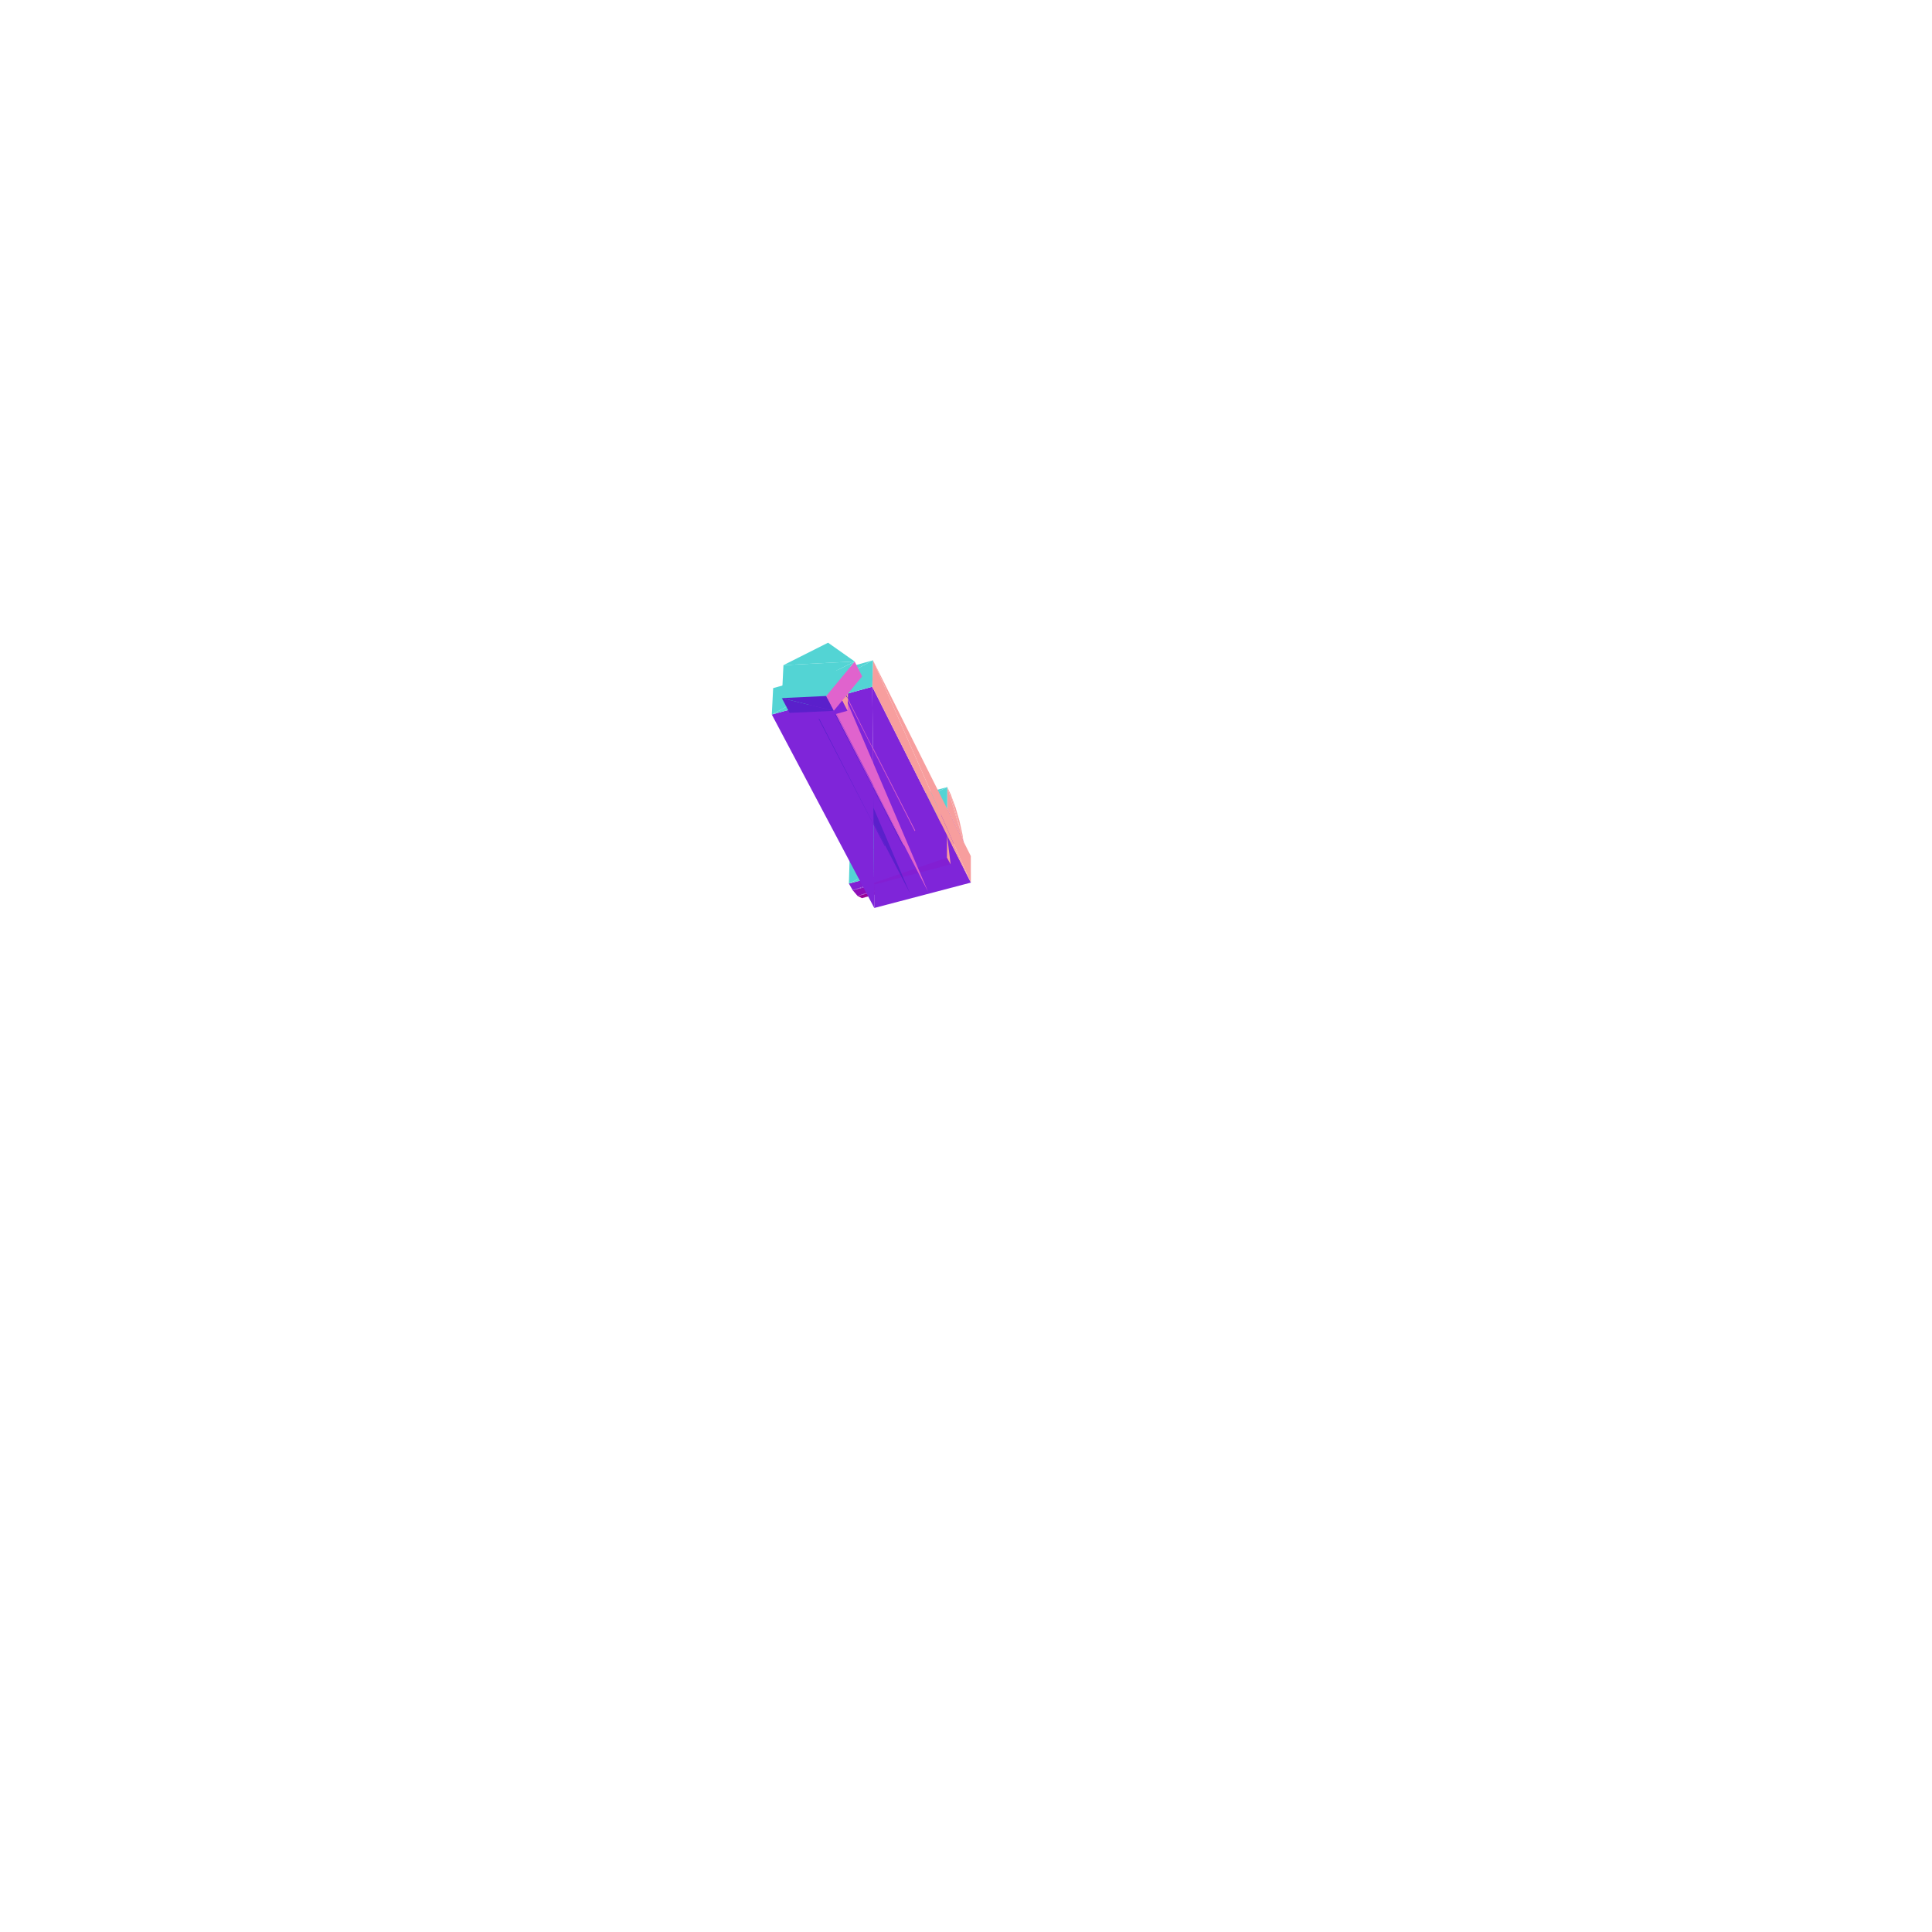
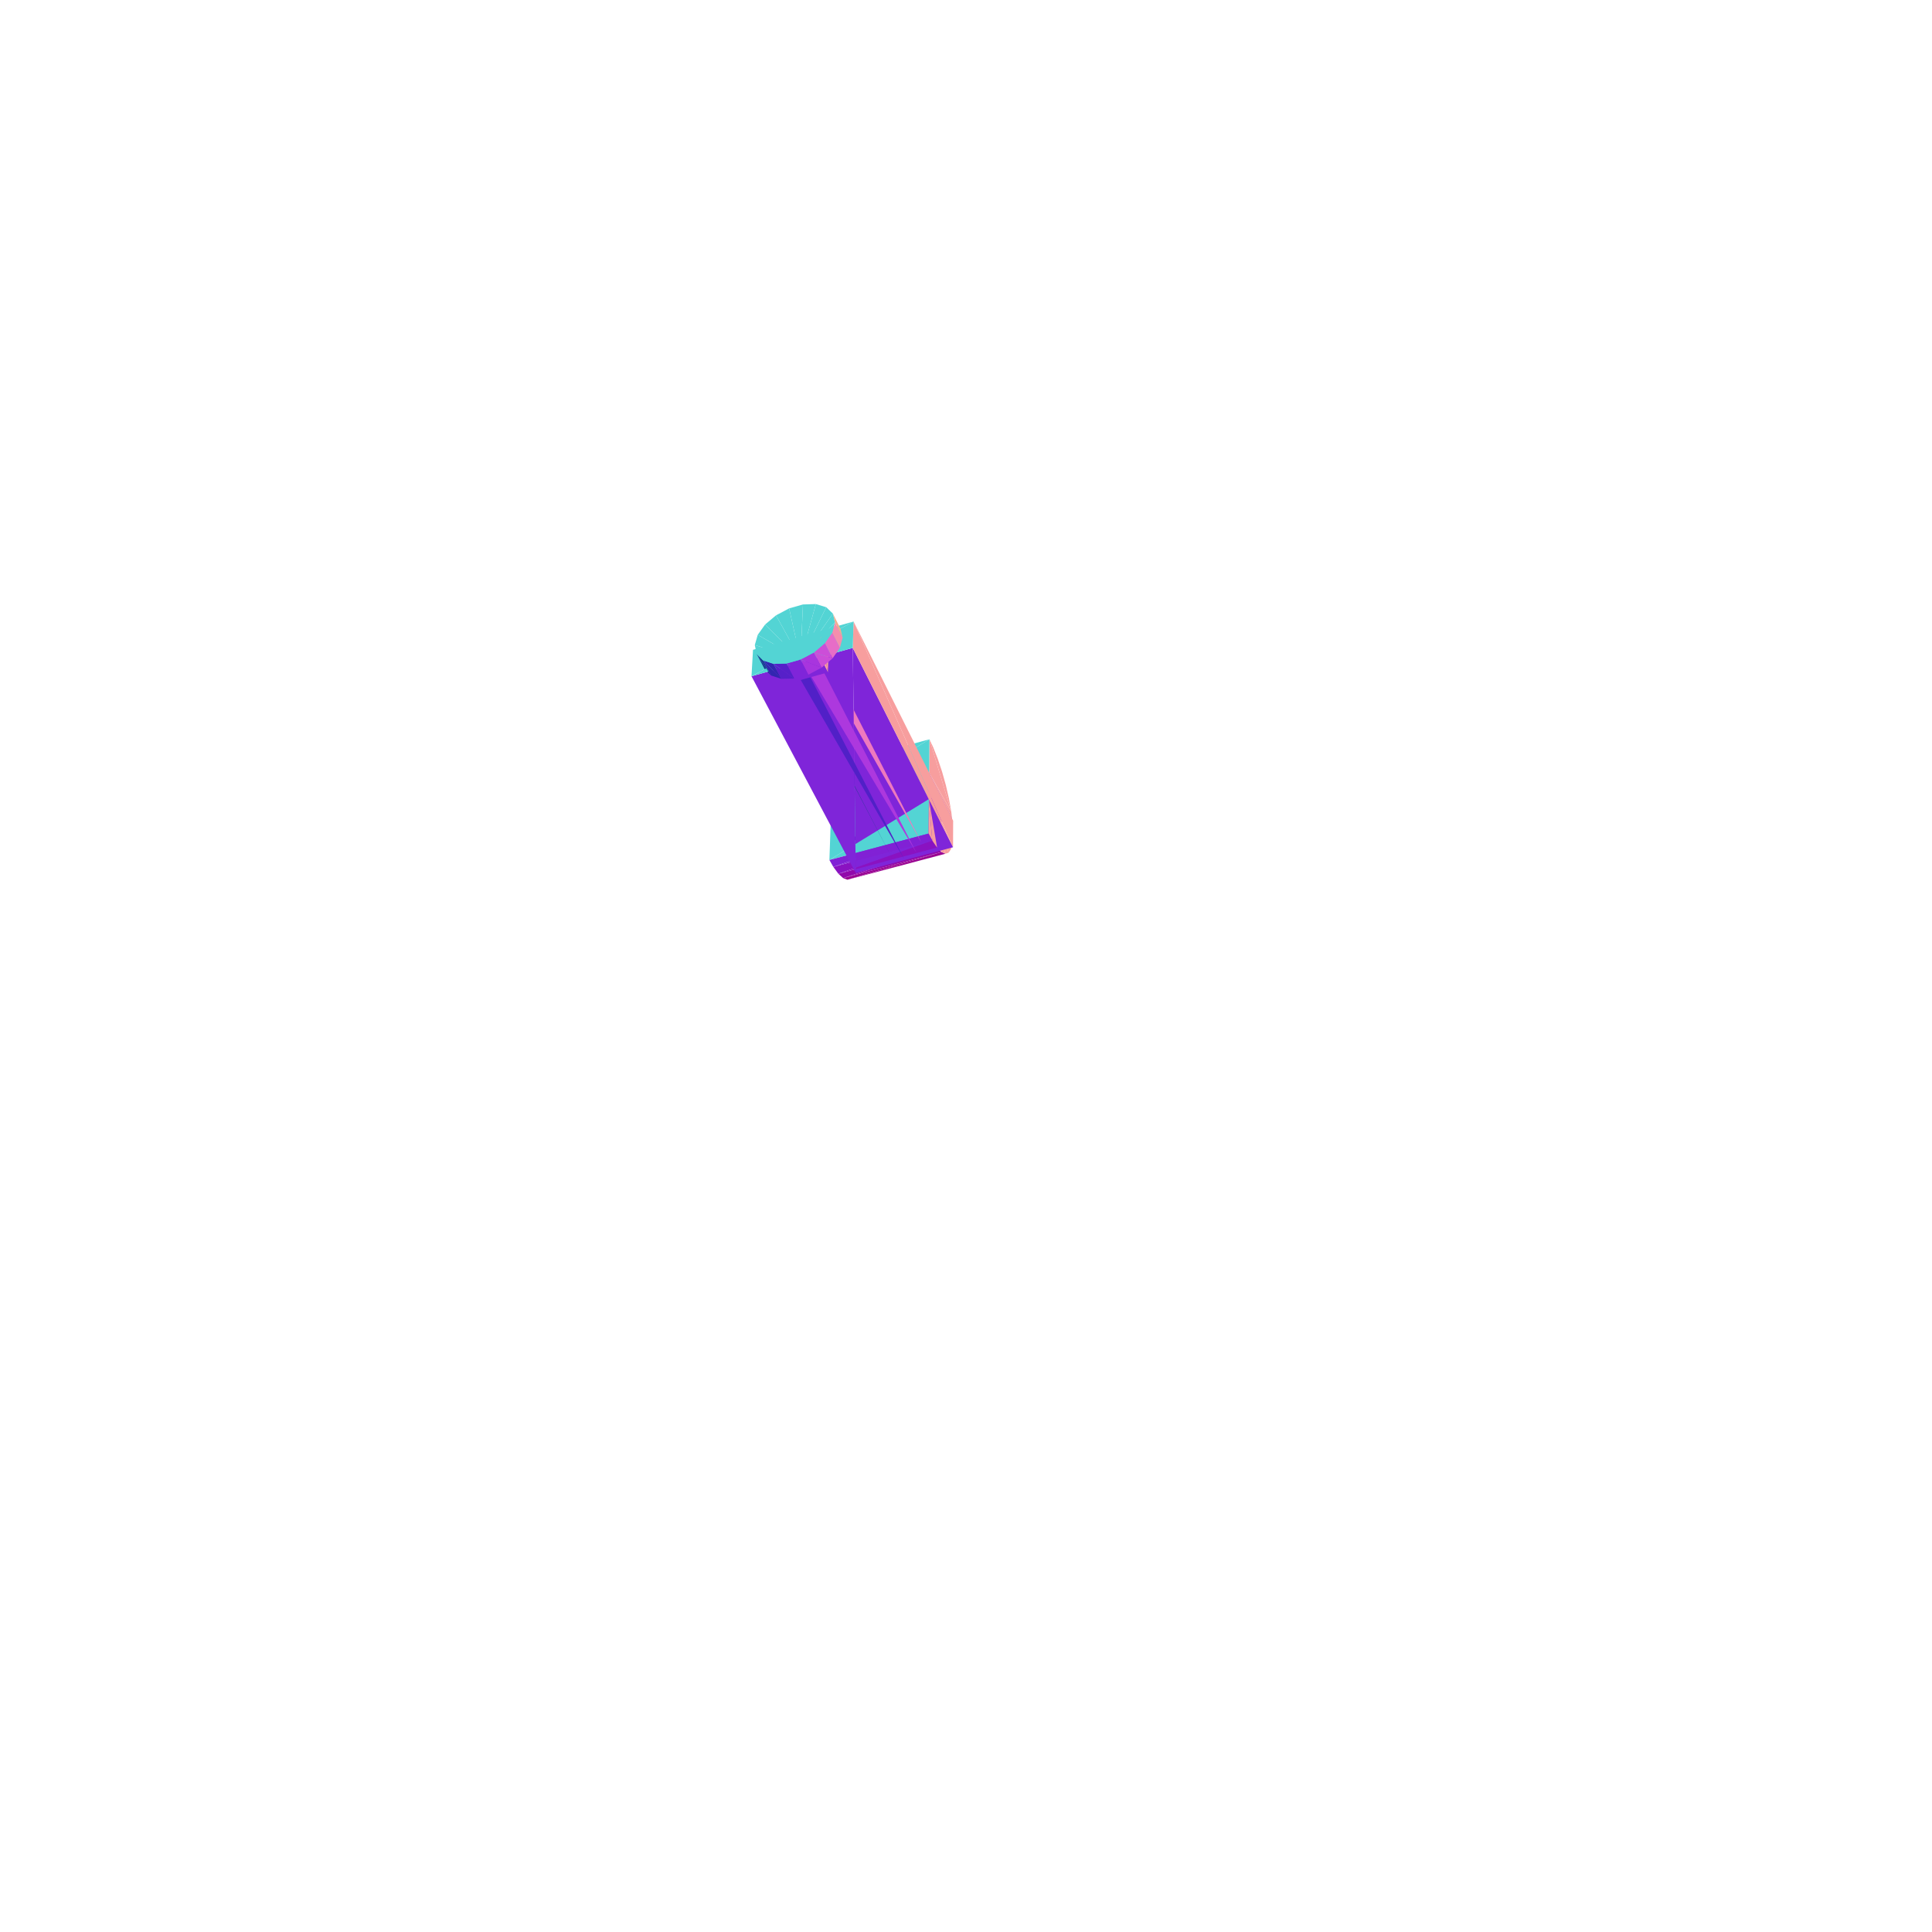
<svg xmlns="http://www.w3.org/2000/svg" viewBox="-250 -250 500 500" width="500" height="500">
-   <path d="M-7.861,-28.782L-17.706,-27.703L-17.009,-26.358z" style="fill:rgb(127,37,217)" />
-   <path d="M-8.548,-30.134L-17.008,-29.677L-17.706,-27.703zM-8.548,-30.134L-9.751,-31.606L-17.008,-29.677z" style="fill:rgb(87,169,241)" />
-   <path d="M-7.861,-28.782L-8.548,-30.134L-17.706,-27.703z" style="fill:rgb(127,37,217)" />
-   <path d="M-19.67,-32.784L-15.949,-25.093L-15.745,-25.196zM-11.112,-27.523L-19.876,-32.68L-15.949,-25.093zM-15.004,-35.128L-15.745,-25.196L-11.112,-27.523z" style="fill:rgb(164,51,222)" />
-   <path d="M-14.879,-35.034L-11.112,-27.523L-10.987,-27.429z" style="fill:rgb(30,49,155)" />
-   <path d="M-0.644,-32.231L-0.933,-34.146L-1.715,-37.64zM-0.644,-32.231L-1.715,-37.64L-2.73,-41.108zM-0.644,-32.231L-2.73,-41.108L-3.904,-44.298z" style="fill:rgb(247,158,158)" />
-   <path d="M-4.841,-46.308L-29.768,-39.598L-29.936,-33.97z" style="fill:rgb(83,212,212)" />
-   <path d="M-25.543,-25.623L-0.644,-32.231L-4.868,-40.682z" style="fill:rgb(127,37,217)" />
-   <path d="M-0.644,-32.231L-3.904,-44.298L-4.841,-46.308z" style="fill:rgb(247,158,158)" />
-   <path d="M-19.67,-32.784L-19.876,-32.68L-15.949,-25.093zM-15.004,-35.128L-19.67,-32.784L-15.745,-25.196z" style="fill:rgb(164,51,222)" />
-   <path d="M-19.993,-29.415L-14.759,-18.939L-14.556,-18.943z" style="fill:rgb(90,32,203)" />
-   <path d="M-11.112,-27.523L-15.004,-35.128L-19.876,-32.68z" style="fill:rgb(164,51,222)" />
-   <path d="M-25.543,-25.623L-4.868,-40.682L-29.936,-33.97z" style="fill:rgb(127,37,217)" />
-   <path d="M-12.282,-33.386L-7.047,-22.714L-6.92,-22.875z" style="fill:rgb(224,99,205)" />
-   <path d="M-15.949,-25.093L-19.95,-28.933L-16.008,-21.344z" style="fill:rgb(247,158,158)" />
-   <path d="M-14.879,-35.034L-15.004,-35.128L-11.112,-27.523zM-12.038,-32.907L-11.112,-27.523L-8.152,-25.29z" style="fill:rgb(30,49,155)" />
-   <path d="M-26.347,-35.133L-7.261,-41.992L-21.199,-41.528z" style="fill:rgb(83,212,212)" />
-   <path d="M-19.947,-29.092L-16.008,-21.344L-16.006,-21.503zM-15.949,-25.093L-19.876,-32.68L-19.95,-28.933z" style="fill:rgb(247,158,158)" />
-   <path d="M-11.421,-36.085L-19.961,-35.397L-21.258,-33.458z" style="fill:rgb(83,212,212)" />
-   <path d="M-12.038,-32.907L-15.004,-35.128L-11.112,-27.523z" style="fill:rgb(30,49,155)" />
-   <path d="M-11.421,-36.085L-12.671,-37.347L-19.961,-35.397zM-19.876,-32.68L-21.258,-33.458L-22.192,-32.063z" style="fill:rgb(83,212,212)" />
-   <path d="M-17.164,-20.382L-17.826,-20.835L-17.124,-19.489zM-17.164,-20.382L-17.124,-19.489L-16.193,-18.517z" style="fill:rgb(23,55,145)" />
-   <path d="M-19.876,-32.68L-15.004,-35.128L-21.258,-33.458z" style="fill:rgb(83,212,212)" />
-   <path d="M-20.146,-26.106L-19.748,-22.227L-16.192,-18.517z" style="fill:rgb(23,55,145)" />
-   <path d="M-15.211,-29.706L-9.937,-19.046L-9.809,-19.208z" style="fill:rgb(224,99,205)" />
-   <path d="M-15.341,-29.543L-10.141,-19.041L-9.937,-19.046z" style="fill:rgb(90,32,203)" />
-   <path d="M-0.644,-32.231L-4.841,-46.308L-4.868,-40.682z" style="fill:rgb(247,158,158)" />
-   <path d="M-20.146,-26.106L-23.705,-29.8L-19.748,-22.227z" style="fill:rgb(23,55,145)" />
-   <path d="M-4.841,-46.308L-29.936,-33.97L-4.868,-40.682zM-19.917,-33.261L-20.123,-33.157L-20.126,-33zM-15.249,-35.606L-15.455,-35.502L-15.124,-35.512z" style="fill:rgb(83,212,212)" />
-   <path d="M-19.048,-37.088L-18.189,-35.42L-12.382,-35.595z" style="fill:rgb(90,32,203)" />
-   <path d="M-8.606,-23.266L-8.88,-20.44L-7.915,-21.914z" style="fill:rgb(231,109,199)" />
-   <path d="M-19.993,-29.415L-20.197,-29.41L-14.759,-18.939z" style="fill:rgb(90,32,203)" />
-   <path d="M-9.841,-22.313L-17.826,-20.835L-17.164,-20.382z" style="fill:rgb(87,241,169)" />
-   <path d="M-26.347,-35.133L-22.725,-32.5L-19.048,-37.088z" style="fill:rgb(83,212,212)" />
-   <path d="M-9.058,-33.701L-8.88,-20.44L-5.19,-26.072z" style="fill:rgb(231,109,199)" />
-   <path d="M-19.95,-28.933L-19.876,-32.68L-22.192,-32.063z" style="fill:rgb(83,212,212)" />
-   <path d="M-12.282,-33.386L-12.411,-33.224L-7.047,-22.714z" style="fill:rgb(224,99,205)" />
-   <path d="M-16.193,-18.517L-9.841,-22.313L-17.164,-20.382zM-16.193,-18.517L-8.88,-20.44L-9.841,-22.313z" style="fill:rgb(127,37,217)" />
-   <path d="M-22.725,-32.5L-18.189,-35.42L-19.048,-37.088z" style="fill:rgb(224,99,205)" />
-   <path d="M-9.841,-22.313L-8.606,-23.266L-17.826,-20.835z" style="fill:rgb(87,241,169)" />
-   <path d="M-19.947,-29.092L-19.95,-28.933L-16.008,-21.344z" style="fill:rgb(247,158,158)" />
-   <path d="M-26.347,-35.133L-30.037,-30.548L-22.725,-32.5zM-19.95,-28.933L-22.192,-32.063L-23.705,-29.8zM-26.347,-35.133L-7.274,-40.241L-7.261,-41.992z" style="fill:rgb(83,212,212)" />
-   <path d="M-22.725,-32.5L-21.859,-30.835L-18.189,-35.42z" style="fill:rgb(224,99,205)" />
-   <path d="M-8.606,-23.266L-9.841,-22.313L-8.88,-20.44z" style="fill:rgb(231,109,199)" />
-   <path d="M-9.058,-33.701L-11.421,-36.085L-15.004,-35.128z" style="fill:rgb(83,212,212)" />
-   <path d="M-19.048,-37.088L-12.382,-35.595L-13.234,-37.269z" style="fill:rgb(90,32,203)" />
-   <path d="M-8.88,-20.44L-20.146,-26.106L-16.192,-18.517z" style="fill:rgb(127,37,217)" />
-   <path d="M-19.95,-28.933L-23.705,-29.8L-22.274,-28.315zM-9.058,-33.701L-15.004,-35.128L-12.038,-32.907zM-19.048,-37.088L-13.234,-37.269L-7.284,-38.86zM-19.048,-37.088L-7.284,-38.86L-7.274,-40.241z" style="fill:rgb(83,212,212)" />
-   <path d="M-15.341,-29.543L-15.547,-29.537L-10.141,-19.041z" style="fill:rgb(90,32,203)" />
-   <path d="M-15.211,-29.706L-15.341,-29.543L-9.937,-19.046z" style="fill:rgb(224,99,205)" />
-   <path d="M-20.194,-29.569L-20.197,-29.41L-19.993,-29.415z" style="fill:rgb(83,212,212)" />
-   <path d="M-30.037,-30.548L-29.161,-28.889L-20.697,-22.37z" style="fill:rgb(30,49,155)" />
-   <path d="M-12.282,-33.386L-12.408,-33.48L-12.411,-33.224zM-15.095,-29.064L-19.95,-28.933L-22.274,-28.315zM-30.037,-30.548L-19.186,-29.813L-22.725,-32.5zM-15.095,-29.064L-22.274,-28.315L-21.387,-27.393z" style="fill:rgb(83,212,212)" />
-   <path d="M-19.993,-29.415L-21.06,-31.236L-20.194,-29.569z" style="fill:rgb(30,49,155)" />
-   <path d="M-9.058,-33.701L-12.788,-28.057L-8.88,-20.44z" style="fill:rgb(231,109,199)" />
-   <path d="M-12.408,-33.48L-13.265,-34.898L-12.411,-33.224zM-7.34,-31.185L-6.42,-40.314L-7.261,-41.992z" style="fill:rgb(247,158,158)" />
-   <path d="M-11.489,-30.022L-9.058,-33.701L-12.038,-32.907z" style="fill:rgb(83,212,212)" />
-   <path d="M-19.993,-29.415L-20.859,-31.083L-21.06,-31.236z" style="fill:rgb(30,49,155)" />
-   <path d="M-12.408,-33.48L-13.262,-35.154L-13.265,-34.898z" style="fill:rgb(247,158,158)" />
-   <path d="M-30.037,-30.548L-26.537,-27.857L-19.186,-29.813z" style="fill:rgb(83,212,212)" />
-   <path d="M-8.88,-20.44L-12.788,-28.057L-20.146,-26.106z" style="fill:rgb(127,37,217)" />
-   <path d="M-11.489,-30.022L-12.038,-32.907L-15.095,-29.064zM-13.234,-37.269L-7.317,-34.365L-7.284,-38.86zM-12.788,-28.057L-21.387,-27.393L-20.146,-26.106zM-15.211,-29.706L-15.547,-29.537L-15.341,-29.543zM-12.788,-28.057L-11.489,-30.022L-21.387,-27.393z" style="fill:rgb(83,212,212)" />
-   <path d="M-26.931,-17.561L-2.775,-24.779L-28.045,-18.115z" style="fill:rgb(152,4,152)" />
-   <path d="M-16.071,-31.377L-15.547,-29.537L-15.211,-29.706z" style="fill:rgb(164,51,222)" />
-   <path d="M-13.234,-37.269L-13.293,-32.773L-7.317,-34.365z" style="fill:rgb(83,212,212)" />
-   <path d="M-16.071,-31.377L-16.407,-31.208L-15.547,-29.537z" style="fill:rgb(164,51,222)" />
-   <path d="M-26.931,-17.561L-1.738,-24.199L-2.775,-24.779z" style="fill:rgb(152,4,152)" />
-   <path d="M-3.975,-26.295L-0.942,-24.589L-0.648,-25.364zM-7.34,-31.185L-6.489,-29.506L-6.42,-40.314z" style="fill:rgb(247,158,158)" />
-   <path d="M-30.037,-30.548L-20.697,-22.37L-21.57,-24.037z" style="fill:rgb(30,49,155)" />
-   <path d="M-13.293,-32.773L-19.186,-29.813L-7.327,-32.967zM-4.901,-33.819L-30.14,-27.103L-30.311,-21.333zM-13.293,-32.773L-7.327,-32.967L-7.317,-34.365z" style="fill:rgb(83,212,212)" />
-   <path d="M-3.975,-26.295L-1.738,-24.199L-0.942,-24.589z" style="fill:rgb(247,158,158)" />
-   <path d="M-26.537,-27.857L-7.34,-31.185L-7.327,-32.967z" style="fill:rgb(83,212,212)" />
-   <path d="M-28.045,-18.115L-3.975,-26.295L-29.315,-19.601z" style="fill:rgb(142,14,184)" />
-   <path d="M-3.975,-26.295L-0.648,-25.364L-4.901,-33.819z" style="fill:rgb(247,158,158)" />
-   <path d="M-26.537,-27.857L-21.57,-24.037L-7.34,-31.185z" style="fill:rgb(83,212,212)" />
-   <path d="M-32.802,-73.182L-9.809,-19.208L-7.047,-22.714z" style="fill:rgb(224,99,205)" />
-   <path d="M1.254,-21.582L1.246,-28.451L-24.077,-79.114z" style="fill:rgb(247,158,158)" />
-   <path d="M-28.045,-18.115L-2.775,-24.779L-3.975,-26.295z" style="fill:rgb(142,14,184)" />
-   <path d="M-21.57,-24.037L-20.697,-22.37L-6.489,-29.506z" style="fill:rgb(164,51,222)" />
-   <path d="M-36.099,-69.444L-14.556,-18.943L-10.141,-19.041z" style="fill:rgb(90,32,203)" />
-   <path d="M-3.975,-26.295L-2.775,-24.779L-1.738,-24.199z" style="fill:rgb(247,158,158)" />
-   <path d="M-21.57,-24.037L-6.489,-29.506L-7.34,-31.185z" style="fill:rgb(164,51,222)" />
-   <path d="M-29.315,-19.601L-4.929,-28.05L-30.311,-21.333z" style="fill:rgb(130,31,211)" />
-   <path d="M-4.901,-33.819L-30.311,-21.333L-4.929,-28.05z" style="fill:rgb(83,212,212)" />
-   <path d="M-23.737,-15.018L1.254,-21.582L-24.249,-72.278z" style="fill:rgb(127,37,217)" />
-   <path d="M-29.315,-19.601L-3.975,-26.295L-4.929,-28.05z" style="fill:rgb(130,31,211)" />
-   <path d="M-3.975,-26.295L-4.901,-33.819L-4.929,-28.05z" style="fill:rgb(247,158,158)" />
-   <path d="M-40.664,-69.228L-21.063,-31.077L-20.859,-31.083z" style="fill:rgb(90,32,203)" />
-   <path d="M-32.667,-73.346L-13.265,-34.898L-13.136,-35.06zM-35.751,-69.618L-16.201,-31.214L-16.071,-31.377z" style="fill:rgb(224,99,205)" />
-   <path d="M-35.887,-69.454L-16.407,-31.208L-16.201,-31.214zM-36.099,-69.444L-40.664,-69.228L-14.556,-18.943z" style="fill:rgb(90,32,203)" />
-   <path d="M-23.737,-15.018L-24.249,-72.278L-50.259,-65.076z" style="fill:rgb(127,37,217)" />
-   <path d="M-32.802,-73.182L-35.751,-69.618L-9.809,-19.208z" style="fill:rgb(224,99,205)" />
-   <path d="M1.254,-21.582L-24.077,-79.114L-24.249,-72.278z" style="fill:rgb(247,158,158)" />
-   <path d="M-40.664,-69.228L-40.874,-69.218L-21.063,-31.077z" style="fill:rgb(90,32,203)" />
-   <path d="M-32.667,-73.346L-32.802,-73.182L-13.265,-34.898z" style="fill:rgb(224,99,205)" />
-   <path d="M-35.887,-69.454L-36.099,-69.444L-16.407,-31.208z" style="fill:rgb(90,32,203)" />
-   <path d="M-35.751,-69.618L-35.887,-69.454L-16.201,-31.214z" style="fill:rgb(224,99,205)" />
-   <path d="M-33.566,-71.393L-40.717,-72.951L-38.6,-68.861zM-33.566,-71.393L-35.664,-75.493L-40.717,-72.951z" style="fill:rgb(164,51,222)" />
-   <path d="M-30.571,-69.238L-35.664,-75.493L-33.566,-71.393z" style="fill:rgb(30,49,155)" />
-   <path d="M-32.565,-76.356L-41.516,-74.016L-41.523,-73.862zM-40.717,-72.951L-41.523,-73.862L-41.572,-72.714zM-40.717,-72.951L-35.664,-75.493L-41.523,-73.862zM-32.565,-76.356L-32.56,-76.511L-41.516,-74.016z" style="fill:rgb(83,212,212)" />
-   <path d="M-38.6,-68.861L-40.717,-72.951L-40.874,-69.218zM-38.6,-68.861L-40.874,-69.218L-38.748,-65.126zM-32.56,-76.511L-30.671,-66.051L-30.471,-72.404z" style="fill:rgb(247,158,158)" />
-   <path d="M-50.259,-65.076L-24.077,-79.114L-49.906,-71.918zM-40.874,-69.218L-40.717,-72.951L-41.572,-72.714zM-32.667,-73.346L-35.664,-75.493L-40.717,-72.951z" style="fill:rgb(83,212,212)" />
-   <path d="M-30.571,-69.238L-32.667,-73.346L-35.664,-75.493z" style="fill:rgb(30,49,155)" />
-   <path d="M-32.565,-76.356L-35.664,-75.493L-32.667,-73.346zM-40.874,-69.218L-41.572,-72.714L-41.732,-68.98zM-32.667,-73.346L-40.717,-72.951L-40.874,-69.218zM-28.819,-78.812L-35.7,-83.668L-47.242,-77.861zM-28.819,-78.812L-35.7,-83.668L-47.242,-77.861z" style="fill:rgb(83,212,212)" />
-   <path d="M-32.56,-76.511L-32.774,-70.161L-30.671,-66.051z" style="fill:rgb(247,158,158)" />
-   <path d="M-32.774,-70.161L-39.657,-63.573L-30.671,-66.051zM-32.774,-70.161L-41.789,-67.664L-39.657,-63.573z" style="fill:rgb(127,37,217)" />
-   <path d="M-35.887,-69.453L-40.874,-69.218L-41.732,-68.98zM-32.667,-73.346L-40.874,-69.218L-35.887,-69.454zM-35.887,-69.453L-41.732,-68.98L-41.782,-67.821zM-50.259,-65.076L-24.249,-72.278L-24.077,-79.114zM-32.774,-70.161L-41.782,-67.821L-41.789,-67.664zM-28.819,-78.812L-47.242,-77.861L-47.66,-69.335zM-28.819,-78.812L-47.242,-77.861L-47.66,-69.335zM-32.769,-70.317L-32.667,-73.346L-35.887,-69.453zM-32.774,-70.161L-32.769,-70.317L-41.782,-67.821z" style="fill:rgb(83,212,212)" />
-   <path d="M-34.234,-66.031L-47.66,-69.335L-45.651,-65.511zM-34.234,-66.031L-47.66,-69.335L-45.651,-65.511z" style="fill:rgb(90,32,203)" />
-   <path d="M-26.874,-74.955L-28.819,-78.812L-36.215,-69.877zM-26.874,-74.955L-28.819,-78.812L-36.215,-69.877zM-26.874,-74.955L-36.215,-69.877L-34.234,-66.031zM-26.874,-74.955L-36.215,-69.877L-34.234,-66.031z" style="fill:rgb(224,99,205)" />
-   <path d="M-28.819,-78.812L-47.66,-69.335L-36.215,-69.877zM-28.819,-78.812L-47.66,-69.335L-36.215,-69.877z" style="fill:rgb(83,212,212)" />
-   <path d="M-34.234,-66.031L-36.215,-69.877L-47.66,-69.335zM-34.234,-66.031L-36.215,-69.877L-47.66,-69.335z" style="fill:rgb(90,32,203)" />
+   <path d="M-3.82,-39.986L-5.217,-46.823L-6.195,-50.296zM-3.82,-39.986L-4.415,-43.341L-5.217,-46.823zM-3.82,-39.986L-6.195,-50.296L-7.311,-53.627zM-3.82,-39.986L-7.311,-53.627L-8.521,-56.683zM-3.82,-39.986L-8.521,-56.683L-9.463,-58.676z" style="fill:rgb(247,158,158)" />
+   <path d="M-9.463,-58.676L-34.498,-51.853L-34.8,-43.212z" style="fill:rgb(83,212,212)" />
+   <path d="M-17.13,-36.458L-24.207,-42.427L-20.218,-34.708zM-24.207,-42.427L-20.218,-34.708L-17.13,-36.458z" style="fill:rgb(173,56,222)" />
+   <path d="M-28.622,-31.473L-3.604,-38.154L-9.546,-50.041z" style="fill:rgb(127,37,217)" />
+   <path d="M-14.069,-36.351L-21.097,-44.188L-17.13,-36.458zM-21.097,-44.188L-17.13,-36.458L-14.069,-36.351z" style="fill:rgb(81,32,198)" />
+   <path d="M-24.643,-51.419L-27.881,-49.722L-30.712,-47.543zM-24.643,-51.419L-17.886,-52.925L-21.229,-52.514zM-24.643,-51.419L-30.712,-47.543L-32.928,-45.039z" style="fill:rgb(83,212,212)" />
+   <path d="M-20.218,-34.708L-25.544,-39.835L-21.537,-32.119zM-25.544,-39.835L-21.537,-32.119L-20.218,-34.708z" style="fill:rgb(238,121,190)" />
+   <path d="M-28.622,-31.473L-9.546,-50.041L-34.8,-43.212z" style="fill:rgb(127,37,217)" />
+   <path d="M-3.82,-39.986L-9.546,-50.041L-3.604,-38.154z" style="fill:rgb(247,158,158)" />
+   <path d="M-24.643,-51.419L-32.928,-45.039L-33.56,-43.876zM-24.643,-51.419L-14.857,-52.619L-17.886,-52.925z" style="fill:rgb(83,212,212)" />
+   <path d="M-17.13,-36.458L-21.097,-44.188L-24.207,-42.427zM-24.207,-42.427L-17.13,-36.458L-21.097,-44.188z" style="fill:rgb(173,56,222)" />
+   <path d="M-12.822,-34.444L-18.021,-44.094L-14.069,-36.351zM-18.021,-44.094L-14.069,-36.351L-12.822,-34.444z" style="fill:rgb(16,64,133)" />
+   <path d="M-3.82,-39.986L-9.463,-58.676L-9.546,-50.041z" style="fill:rgb(247,158,158)" />
+   <path d="M-20.218,-34.708L-24.207,-42.427L-25.544,-39.835zM-25.544,-39.835L-20.218,-34.708L-24.207,-42.427z" style="fill:rgb(238,121,190)" />
+   <path d="M-14.069,-36.351L-18.021,-44.094L-21.097,-44.188zM-21.097,-44.188L-14.069,-36.351L-18.021,-44.094z" style="fill:rgb(81,32,198)" />
+   <path d="M-24.643,-51.419L-12.364,-51.617L-14.857,-52.619zM-16.26,-45.493L-24.735,-44.643L-25.922,-42.887zM-33.56,-43.876L-34.367,-42.392L-34.371,-42.369zM-16.26,-45.493L-17.391,-46.626L-24.735,-44.643zM-24.643,-51.419L-33.56,-43.876L-10.681,-50.064zM-24.207,-42.427L-25.922,-42.887L-26.684,-41.759zM-24.207,-42.427L-21.097,-44.188L-25.922,-42.887zM-9.463,-58.676L-34.8,-43.212L-9.546,-50.041zM-33.56,-43.876L-34.371,-42.369L-26.258,-44.561z" style="fill:rgb(83,212,212)" />
+   <path d="M-24.966,-35.357L-24.503,-31.328L-20.943,-27.636z" style="fill:rgb(23,55,145)" />
+   <path d="M-33.56,-43.876L-26.258,-44.561L-23.117,-46.701z" style="fill:rgb(83,212,212)" />
+   <path d="M-26.258,-44.561L-25.38,-42.866L-22.244,-45.003z" style="fill:rgb(187,64,221)" />
+   <path d="M-24.643,-51.419L-10.681,-50.064L-12.364,-51.617zM-25.544,-39.835L-24.207,-42.427L-26.684,-41.759z" style="fill:rgb(83,212,212)" />
+   <path d="M-23.117,-46.701L-22.244,-45.003L-18.719,-45.507z" style="fill:rgb(106,33,210)" />
+   <path d="M-24.966,-35.357L-28.528,-39.032L-24.503,-31.328z" style="fill:rgb(23,55,145)" />
+   <path d="M-26.258,-44.561L-22.244,-45.003L-23.117,-46.701z" style="fill:rgb(187,64,221)" />
+   <path d="M-25.544,-39.835L-26.684,-41.759L-28.528,-39.032z" style="fill:rgb(83,212,212)" />
+   <path d="M-12.822,-34.444L-16.775,-42.193L-18.021,-44.094zM-18.021,-44.094L-12.822,-34.444L-16.775,-42.193z" style="fill:rgb(16,64,133)" />
+   <path d="M-15.533,-44.765L-16.26,-45.493L-21.097,-44.188zM-15.533,-44.765L-21.097,-44.188L-18.021,-44.094z" style="fill:rgb(83,212,212)" />
+   <path d="M-13.772,-43L-13.577,-29.593L-9.838,-35.24z" style="fill:rgb(231,109,199)" />
+   <path d="M-23.117,-46.701L-18.719,-45.507L-19.587,-47.207z" style="fill:rgb(106,33,210)" />
+   <path d="M-34.371,-42.369L-27.552,-41.779L-26.258,-44.561zM-34.371,-42.369L-34.919,-39.793L-27.552,-41.779z" style="fill:rgb(83,212,212)" />
+   <path d="M-27.552,-41.779L-25.38,-42.866L-26.258,-44.561zM-27.552,-41.779L-26.671,-40.084L-25.38,-42.866z" style="fill:rgb(240,125,187)" />
+   <path d="M-19.587,-47.207L-18.719,-45.507L-16.441,-44.137z" style="fill:rgb(35,45,161)" />
+   <path d="M-24.317,-37.921L-25.544,-39.835L-28.528,-39.032z" style="fill:rgb(83,212,212)" />
+   <path d="M-13.577,-29.593L-24.966,-35.357L-20.943,-27.636z" style="fill:rgb(127,37,217)" />
+   <path d="M-23.117,-46.701L-19.587,-47.207L-10.463,-49.674zM-13.772,-43L-15.533,-44.765L-18.021,-44.094zM-23.117,-46.701L-10.595,-49.985L-10.681,-50.064zM-24.317,-37.921L-28.528,-39.032L-26.805,-37.254zM-23.117,-46.701L-10.463,-49.674L-10.595,-49.985zM-13.772,-43L-18.021,-44.094L-16.775,-42.193z" style="fill:rgb(83,212,212)" />
+   <path d="M-19.587,-47.207L-16.441,-44.137L-17.307,-45.84z" style="fill:rgb(35,45,161)" />
+   <path d="M-34.919,-39.793L-26.387,-39.647L-27.552,-41.779zM-34.919,-39.793L-34.541,-37.454L-26.387,-39.647z" style="fill:rgb(83,212,212)" />
+   <path d="M-34.537,-37.433L-33.644,-35.744L-32.35,-33.799z" style="fill:rgb(17,63,135)" />
+   <path d="M-9.685,-47.841L-9.74,-48.277L-10.595,-49.985z" style="fill:rgb(242,181,132)" />
+   <path d="M-19.587,-47.207L-9.706,-47.891L-10.463,-49.674zM-19.587,-47.207L-17.307,-45.84L-9.706,-47.891zM-21.232,-37.816L-24.317,-37.921L-26.805,-37.254z" style="fill:rgb(83,212,212)" />
+   <path d="M-9.612,-43.182L-3.857,-30.318L-3.629,-31.289z" style="fill:rgb(247,158,158)" />
+   <path d="M-13.772,-43L-17.553,-37.342L-13.577,-29.593z" style="fill:rgb(231,109,199)" />
+   <path d="M-34.541,-37.454L-34.537,-37.433L-33.814,-36.346z" style="fill:rgb(83,212,212)" />
+   <path d="M-9.685,-47.841L-8.829,-46.131L-9.74,-48.277z" style="fill:rgb(242,181,132)" />
+   <path d="M-21.232,-37.816L-26.805,-37.254L-26.088,-36.514zM-15.603,-40.26L-13.772,-43L-16.775,-42.193z" style="fill:rgb(83,212,212)" />
+   <path d="M-13.577,-29.593L-17.553,-37.342L-24.966,-35.357z" style="fill:rgb(127,37,217)" />
+   <path d="M-15.603,-40.26L-16.775,-42.193L-18.102,-39.589z" style="fill:rgb(83,212,212)" />
+   <path d="M-34.537,-37.433L-32.35,-33.799L-33.244,-35.489z" style="fill:rgb(17,63,135)" />
+   <path d="M-17.307,-45.84L-9.685,-47.841L-9.706,-47.891zM-34.541,-37.454L-33.814,-36.346L-23.292,-39.172zM-34.541,-37.454L-23.292,-39.172L-26.387,-39.647zM-16.364,-39.122L-18.102,-39.589L-21.232,-37.816z" style="fill:rgb(83,212,212)" />
+   <path d="M-9.612,-43.182L-4.477,-29.336L-3.857,-30.318z" style="fill:rgb(247,158,158)" />
+   <path d="M-16.364,-39.122L-15.603,-40.26L-18.102,-39.589zM-17.553,-37.342L-26.088,-36.514L-24.966,-35.357z" style="fill:rgb(83,212,212)" />
+   <path d="M-33.244,-35.489L-32.35,-33.799L-30.235,-32.417z" style="fill:rgb(34,46,160)" />
+   <path d="M-17.553,-37.342L-16.364,-39.122L-26.088,-36.514zM-17.307,-45.84L-9.71,-45.339L-9.685,-47.841z" style="fill:rgb(83,212,212)" />
+   <path d="M-30.702,-22.329L-6.325,-29.496L-31.796,-22.744z" style="fill:rgb(154,4,146)" />
+   <path d="M-9.71,-45.339L-8.829,-46.131L-9.685,-47.841z" style="fill:rgb(247,158,158)" />
+   <path d="M-17.307,-45.84L-17.353,-43.225L-9.732,-45.277z" style="fill:rgb(83,212,212)" />
+   <path d="M-9.71,-45.339L-8.851,-43.63L-8.829,-46.131z" style="fill:rgb(247,158,158)" />
+   <path d="M-33.814,-36.346L-33.244,-35.489L-31.127,-34.11zM-17.307,-45.84L-9.732,-45.277L-9.71,-45.339z" style="fill:rgb(83,212,212)" />
+   <path d="M-30.702,-22.329L-5.311,-29.056L-6.325,-29.496z" style="fill:rgb(154,4,146)" />
+   <path d="M-33.244,-35.489L-30.235,-32.417L-31.127,-34.11z" style="fill:rgb(34,46,160)" />
+   <path d="M-9.612,-43.182L-5.311,-29.056L-4.477,-29.336z" style="fill:rgb(247,158,158)" />
+   <path d="M-19.038,-27.752L-46.822,-80.807L-20.267,-29.673z" style="fill:rgb(16,64,133)" />
+   <path d="M-33.814,-36.346L-31.127,-34.11L-28.34,-33.402z" style="fill:rgb(83,212,212)" />
+   <path d="M-31.127,-34.11L-30.235,-32.417L-27.451,-31.707z" style="fill:rgb(58,36,183)" />
+   <path d="M-17.353,-43.225L-19.717,-40.587L-10.533,-43.055zM-17.353,-43.225L-10.533,-43.055L-9.732,-45.277z" style="fill:rgb(83,212,212)" />
+   <path d="M-10.673,-42.666L-8.851,-43.63L-9.71,-45.339z" style="fill:rgb(242,132,181)" />
+   <path d="M-19.717,-40.587L-23.292,-39.172L-10.762,-42.538z" style="fill:rgb(83,212,212)" />
+   <path d="M-10.673,-42.666L-9.811,-40.957L-8.851,-43.63z" style="fill:rgb(242,132,181)" />
+   <path d="M-33.814,-36.346L-12.509,-40.022L-10.762,-42.538zM-9.612,-43.182L-35.039,-36.35L-35.35,-27.436zM-33.814,-36.346L-28.34,-33.402L-25.091,-33.425z" style="fill:rgb(83,212,212)" />
+   <path d="M-31.796,-22.744L-7.481,-30.646L-33.025,-23.865z" style="fill:rgb(146,9,171)" />
+   <path d="M-31.127,-34.11L-27.451,-31.707L-28.34,-33.402z" style="fill:rgb(58,36,183)" />
+   <path d="M-19.717,-40.587L-10.673,-42.666L-10.533,-43.055zM-19.717,-40.587L-10.762,-42.538L-10.673,-42.666z" style="fill:rgb(83,212,212)" />
+   <path d="M-9.612,-43.182L-6.325,-29.496L-5.311,-29.056z" style="fill:rgb(247,158,158)" />
+   <path d="M-33.814,-36.346L-15.082,-37.608L-12.509,-40.022z" style="fill:rgb(83,212,212)" />
+   <path d="M-28.34,-33.402L-27.451,-31.707L-24.205,-31.727z" style="fill:rgb(87,32,202)" />
+   <path d="M-33.814,-36.346L-25.091,-33.425L-21.623,-34.179z" style="fill:rgb(83,212,212)" />
+   <path d="M-3.349,-30.733L-3.326,-37.598L-29.095,-89.153z" style="fill:rgb(247,158,158)" />
+   <path d="M-15.973,-27.631L-45.606,-78.93L-19.038,-27.752z" style="fill:rgb(81,32,199)" />
+   <path d="M-31.796,-22.744L-6.325,-29.496L-7.481,-30.646z" style="fill:rgb(146,9,171)" />
+   <path d="M-12.509,-40.022L-9.811,-40.957L-10.673,-42.666zM-12.509,-40.022L-11.643,-38.314L-9.811,-40.957z" style="fill:rgb(229,107,200)" />
+   <path d="M-33.814,-36.346L-18.199,-35.61L-15.082,-37.608zM-33.814,-36.346L-21.623,-34.179L-18.199,-35.61z" style="fill:rgb(83,212,212)" />
+   <path d="M-11.569,-31.987L-39.188,-80.727L-12.873,-29.389z" style="fill:rgb(238,121,190)" />
+   <path d="M-28.34,-33.402L-24.205,-31.727L-25.091,-33.425z" style="fill:rgb(87,32,202)" />
+   <path d="M-12.873,-29.389L-42.441,-78.894L-15.973,-27.631z" style="fill:rgb(173,56,222)" />
+   <path d="M-25.091,-33.425L-24.205,-31.727L-20.741,-32.478z" style="fill:rgb(119,35,215)" />
+   <path d="M-15.082,-37.608L-14.211,-35.902L-11.643,-38.314zM-15.082,-37.608L-11.643,-38.314L-12.509,-40.022z" style="fill:rgb(209,82,214)" />
+   <path d="M-9.612,-43.182L-7.481,-30.646L-6.325,-29.496z" style="fill:rgb(247,158,158)" />
+   <path d="M-33.025,-23.865L-8.731,-32.463L-34.341,-25.651z" style="fill:rgb(138,18,193)" />
+   <path d="M-21.623,-34.179L-20.741,-32.478L-17.323,-33.906z" style="fill:rgb(151,45,222)" />
+   <path d="M-25.091,-33.425L-20.741,-32.478L-21.623,-34.179z" style="fill:rgb(119,35,215)" />
+   <path d="M-18.199,-35.61L-17.323,-33.906L-14.211,-35.902z" style="fill:rgb(182,61,221)" />
+   <path d="M-28.525,-24.056L-3.349,-30.733L-29.304,-82.327z" style="fill:rgb(127,37,217)" />
+   <path d="M-18.199,-35.61L-14.211,-35.902L-15.082,-37.608z" style="fill:rgb(182,61,221)" />
+   <path d="M-21.623,-34.179L-17.323,-33.906L-18.199,-35.61z" style="fill:rgb(151,45,222)" />
+   <path d="M-33.025,-23.865L-7.481,-30.646L-8.731,-32.463z" style="fill:rgb(138,18,193)" />
+   <path d="M-9.612,-43.182L-8.731,-32.463L-7.481,-30.646z" style="fill:rgb(247,158,158)" />
+   <path d="M-9.612,-43.182L-35.35,-27.436L-9.698,-34.272z" style="fill:rgb(83,212,212)" />
+   <path d="M-34.341,-25.651L-9.698,-34.272L-35.35,-27.436z" style="fill:rgb(129,33,213)" />
+   <path d="M-9.612,-43.182L-9.698,-34.272L-8.731,-32.463z" style="fill:rgb(247,158,158)" />
+   <path d="M-34.341,-25.651L-8.731,-32.463L-9.698,-34.272z" style="fill:rgb(129,33,213)" />
+   <path d="M-19.038,-27.752L-45.606,-78.93L-46.822,-80.807z" style="fill:rgb(16,64,133)" />
+   <path d="M-11.569,-31.987L-37.768,-83.347L-39.188,-80.727z" style="fill:rgb(238,121,190)" />
+   <path d="M-28.525,-24.056L-29.304,-82.327L-55.514,-74.994z" style="fill:rgb(127,37,217)" />
+   <path d="M-15.973,-27.631L-42.441,-78.894L-45.606,-78.93z" style="fill:rgb(81,32,199)" />
+   <path d="M-12.873,-29.389L-39.188,-80.727L-42.441,-78.894z" style="fill:rgb(173,56,222)" />
+   <path d="M-3.349,-30.733L-29.095,-89.153L-29.304,-82.327z" style="fill:rgb(247,158,158)" />
+   <path d="M-40.021,-81.065L-45.393,-83.415L-43.24,-79.25z" style="fill:rgb(173,56,222)" />
+   <path d="M-36.873,-81.033L-42.161,-85.236L-40.021,-81.065z" style="fill:rgb(81,32,198)" />
+   <path d="M-40.021,-81.065L-42.161,-85.236L-45.393,-83.415z" style="fill:rgb(173,56,222)" />
+   <path d="M-43.24,-79.25L-46.822,-80.807L-44.66,-76.643zM-43.24,-79.25L-45.393,-83.415L-46.822,-80.807z" style="fill:rgb(238,121,190)" />
+   <path d="M-45.393,-83.415L-46.668,-83.968L-46.713,-83.044zM-45.393,-83.415L-42.161,-85.236L-46.668,-83.968z" style="fill:rgb(83,212,212)" />
+   <path d="M-36.873,-81.033L-39.006,-85.211L-42.161,-85.236z" style="fill:rgb(81,32,198)" />
+   <path d="M-35.635,-79.165L-39.006,-85.211L-36.873,-81.033z" style="fill:rgb(16,64,133)" />
+   <path d="M-45.393,-83.415L-46.713,-83.044L-46.822,-80.807z" style="fill:rgb(83,212,212)" />
+   <path d="M-37.644,-86.507L-35.753,-75.982L-35.518,-82.327z" style="fill:rgb(247,158,158)" />
+   <path d="M-55.514,-74.994L-29.095,-89.153L-55.121,-81.827zM-37.68,-85.584L-37.644,-86.507L-42.161,-85.236zM-37.68,-85.584L-42.161,-85.236L-39.006,-85.211zM-39.188,-80.727L-42.161,-85.236L-45.393,-83.415z" style="fill:rgb(83,212,212)" />
+   <path d="M-35.635,-79.165L-37.768,-83.347L-39.006,-85.211z" style="fill:rgb(16,64,133)" />
+   <path d="M-39.188,-80.727L-39.006,-85.211L-42.161,-85.236zM-37.68,-85.584L-39.006,-85.211L-37.768,-83.347zM-39.188,-80.727L-45.393,-83.415L-46.822,-80.807zM-45.605,-78.93L-46.822,-80.807L-46.932,-78.559zM-42.829,-79.307L-45.77,-92.552L-49.169,-90.753zM-42.829,-79.307L-45.77,-92.552L-49.169,-90.753zM-39.188,-80.727L-37.768,-83.347L-39.006,-85.211z" style="fill:rgb(83,212,212)" />
+   <path d="M-37.644,-86.507L-37.894,-80.167L-35.753,-75.982z" style="fill:rgb(247,158,158)" />
+   <path d="M-39.188,-80.727L-46.822,-80.807L-45.606,-78.93zM-42.829,-79.307L-42.194,-93.566L-45.77,-92.552zM-42.829,-79.307L-42.194,-93.566L-45.77,-92.552z" style="fill:rgb(83,212,212)" />
+   <path d="M-37.894,-80.167L-44.808,-73.459L-35.753,-75.982z" style="fill:rgb(127,37,217)" />
+   <path d="M-42.829,-79.307L-49.169,-90.753L-51.989,-88.38zM-42.829,-79.307L-49.169,-90.753L-51.989,-88.38z" style="fill:rgb(83,212,212)" />
+   <path d="M-37.894,-80.167L-46.978,-77.625L-44.808,-73.459z" style="fill:rgb(127,37,217)" />
+   <path d="M-42.441,-78.894L-45.605,-78.93L-46.932,-78.559zM-42.829,-79.307L-38.862,-93.672L-42.194,-93.566zM-42.829,-79.307L-38.862,-93.672L-42.194,-93.566zM-42.829,-79.307L-51.989,-88.38L-53.896,-85.713zM-42.829,-79.307L-51.989,-88.38L-53.896,-85.713z" style="fill:rgb(83,212,212)" />
+   <path d="M-50.452,-75.176L-54.175,-80.759L-52.13,-76.87zM-50.452,-75.176L-54.175,-80.759L-52.13,-76.87z" style="fill:rgb(23,55,145)" />
+   <path d="M-42.441,-78.894L-46.932,-78.559L-46.978,-77.625zM-55.514,-74.994L-29.304,-82.327L-29.095,-89.153zM-37.857,-81.1L-37.768,-83.347L-39.189,-80.727zM-39.188,-80.727L-45.606,-78.93L-42.441,-78.894z" style="fill:rgb(83,212,212)" />
+   <path d="M-32.474,-87.279L-33.911,-88.912L-31.931,-84.985zM-32.474,-87.279L-33.911,-88.912L-31.931,-84.985zM-32.474,-87.279L-34.45,-91.203L-33.911,-88.912zM-32.474,-87.279L-34.45,-91.203L-33.911,-88.912z" style="fill:rgb(245,173,142)" />
+   <path d="M-42.829,-79.307L-36.172,-92.854L-38.862,-93.672zM-42.829,-79.307L-36.172,-92.854L-38.862,-93.672zM-42.829,-79.307L-53.896,-85.713L-54.658,-83.067zM-42.829,-79.307L-53.896,-85.713L-54.658,-83.067zM-37.894,-80.167L-39.189,-80.727L-42.441,-78.894zM-37.894,-80.167L-37.857,-81.1L-39.189,-80.727z" style="fill:rgb(83,212,212)" />
+   <path d="M-50.452,-75.176L-52.497,-79.07L-54.175,-80.759zM-50.452,-75.176L-52.497,-79.07L-54.175,-80.759z" style="fill:rgb(23,55,145)" />
+   <path d="M-47.777,-74.31L-52.497,-79.07L-50.452,-75.176zM-47.777,-74.31L-52.497,-79.07L-50.452,-75.176z" style="fill:rgb(50,38,176)" />
+   <path d="M-42.829,-79.307L-34.45,-91.203L-36.172,-92.854zM-42.829,-79.307L-34.45,-91.203L-36.172,-92.854zM-42.829,-79.307L-54.658,-83.067L-54.175,-80.759zM-42.829,-79.307L-54.658,-83.067L-54.175,-80.759z" style="fill:rgb(83,212,212)" />
+   <path d="M-31.931,-84.985L-34.63,-86.253L-32.642,-82.326zM-31.931,-84.985L-34.63,-86.253L-32.642,-82.326zM-31.931,-84.985L-33.911,-88.912L-34.63,-86.253zM-31.931,-84.985L-33.911,-88.912L-34.63,-86.253z" style="fill:rgb(245,142,173)" />
+   <path d="M-47.777,-74.31L-49.818,-78.21L-52.497,-79.07zM-47.777,-74.31L-49.818,-78.21L-52.497,-79.07z" style="fill:rgb(50,38,176)" />
+   <path d="M-42.829,-79.307L-33.911,-88.912L-34.45,-91.203zM-42.829,-79.307L-33.911,-88.912L-34.45,-91.203z" style="fill:rgb(83,212,212)" />
+   <path d="M-44.426,-74.384L-49.818,-78.21L-47.777,-74.31zM-44.426,-74.384L-49.818,-78.21L-47.777,-74.31z" style="fill:rgb(86,32,201)" />
+   <path d="M-42.829,-79.307L-54.175,-80.759L-52.497,-79.07zM-42.829,-79.307L-54.175,-80.759L-52.497,-79.07z" style="fill:rgb(83,212,212)" />
+   <path d="M-32.642,-82.326L-36.527,-83.55L-34.53,-79.626zM-32.642,-82.326L-36.527,-83.55L-34.53,-79.626zM-32.642,-82.326L-34.63,-86.253L-36.527,-83.55zM-32.642,-82.326L-34.63,-86.253L-36.527,-83.55z" style="fill:rgb(231,109,199)" />
+   <path d="M-40.807,-75.393L-46.458,-78.291L-44.426,-74.384zM-40.807,-75.393L-46.458,-78.291L-44.426,-74.384z" style="fill:rgb(127,37,217)" />
+   <path d="M-42.829,-79.307L-34.63,-86.253L-33.911,-88.912zM-42.829,-79.307L-34.63,-86.253L-33.911,-88.912z" style="fill:rgb(83,212,212)" />
+   <path d="M-34.53,-79.626L-39.377,-81.135L-37.367,-77.215zM-34.53,-79.626L-39.377,-81.135L-37.367,-77.215z" style="fill:rgb(204,78,216)" />
+   <path d="M-44.426,-74.384L-46.458,-78.291L-49.818,-78.21zM-44.426,-74.384L-46.458,-78.291L-49.818,-78.21z" style="fill:rgb(86,32,201)" />
+   <path d="M-42.829,-79.307L-52.497,-79.07L-49.818,-78.21zM-42.829,-79.307L-52.497,-79.07L-49.818,-78.21z" style="fill:rgb(83,212,212)" />
+   <path d="M-37.367,-77.215L-42.829,-79.307L-40.807,-75.393zM-37.367,-77.215L-42.829,-79.307L-40.807,-75.393z" style="fill:rgb(168,53,222)" />
+   <path d="M-34.53,-79.626L-36.527,-83.55L-39.377,-81.135zM-34.53,-79.626L-36.527,-83.55L-39.377,-81.135z" style="fill:rgb(204,78,216)" />
+   <path d="M-40.807,-75.393L-42.829,-79.307L-46.458,-78.291zM-40.807,-75.393L-42.829,-79.307L-46.458,-78.291z" style="fill:rgb(127,37,217)" />
+   <path d="M-42.829,-79.307L-36.527,-83.55L-34.63,-86.253zM-42.829,-79.307L-36.527,-83.55L-34.63,-86.253z" style="fill:rgb(83,212,212)" />
+   <path d="M-37.367,-77.215L-39.377,-81.135L-42.829,-79.307zM-37.367,-77.215L-39.377,-81.135L-42.829,-79.307z" style="fill:rgb(168,53,222)" />
+   <path d="M-42.829,-79.307L-49.818,-78.21L-46.458,-78.291zM-42.829,-79.307L-49.818,-78.21L-46.458,-78.291zM-42.829,-79.307L-39.377,-81.135L-36.527,-83.55zM-42.829,-79.307L-39.377,-81.135L-36.527,-83.55z" style="fill:rgb(83,212,212)" />
</svg>
